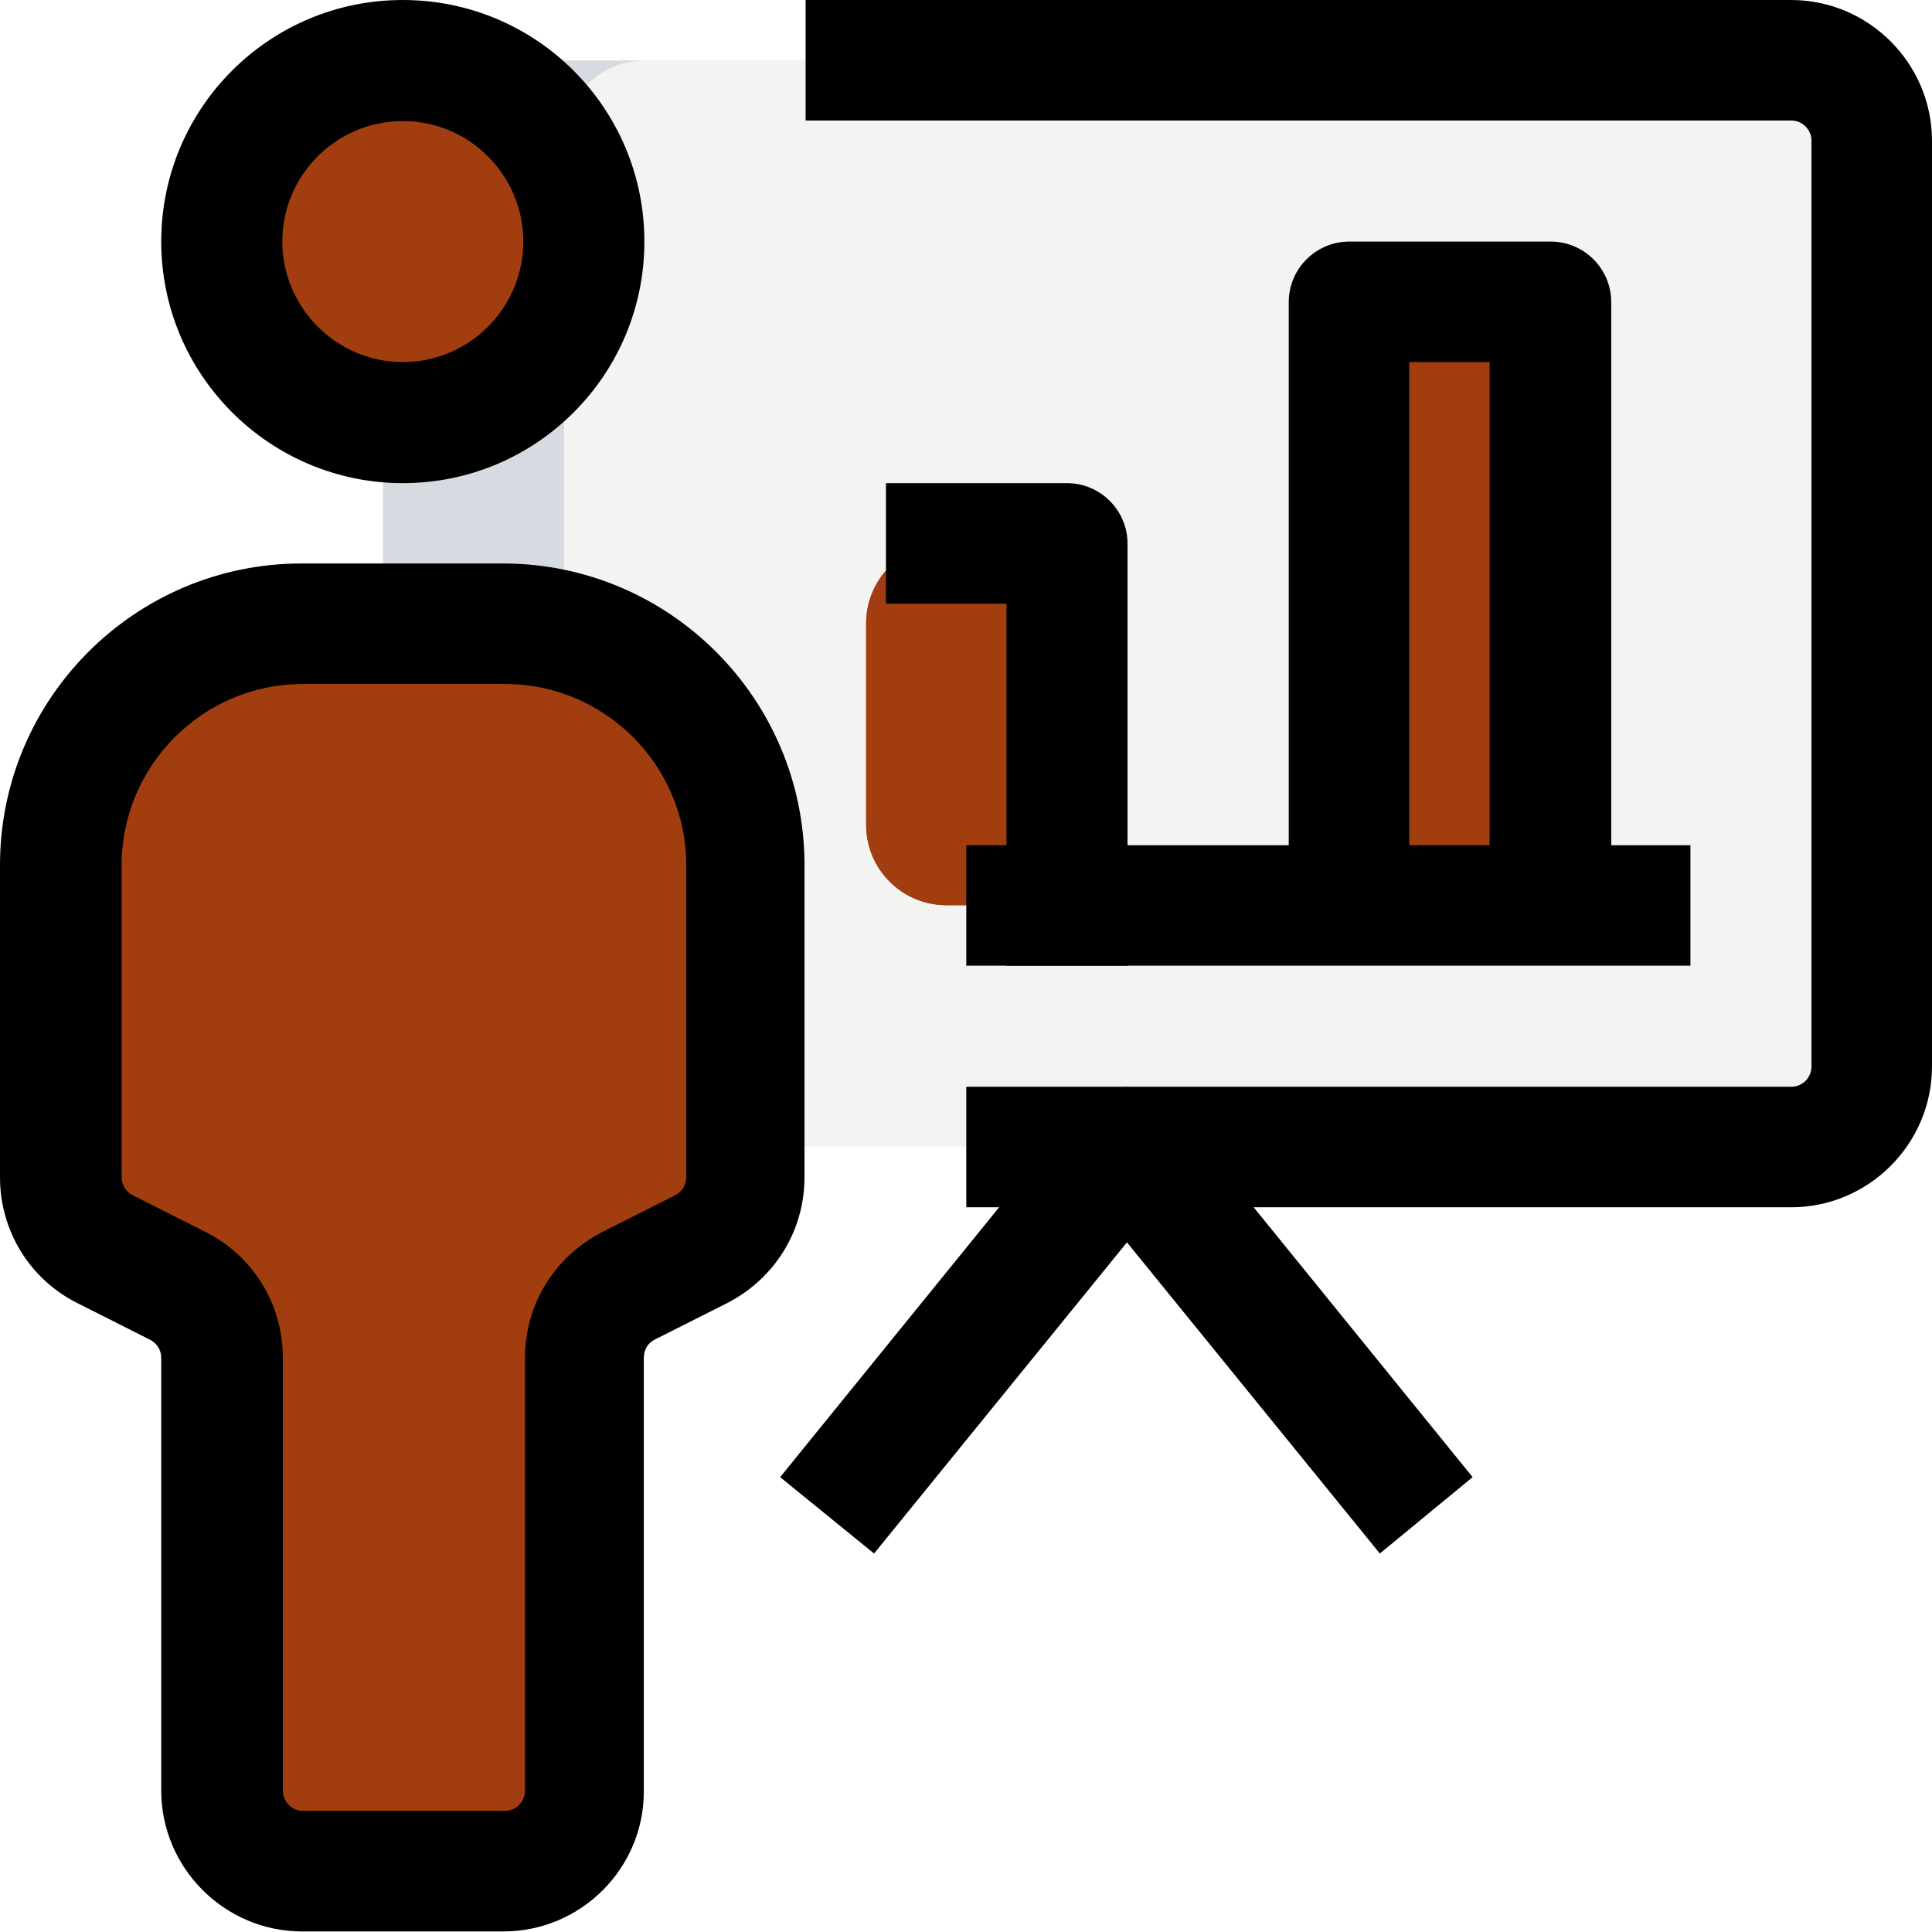
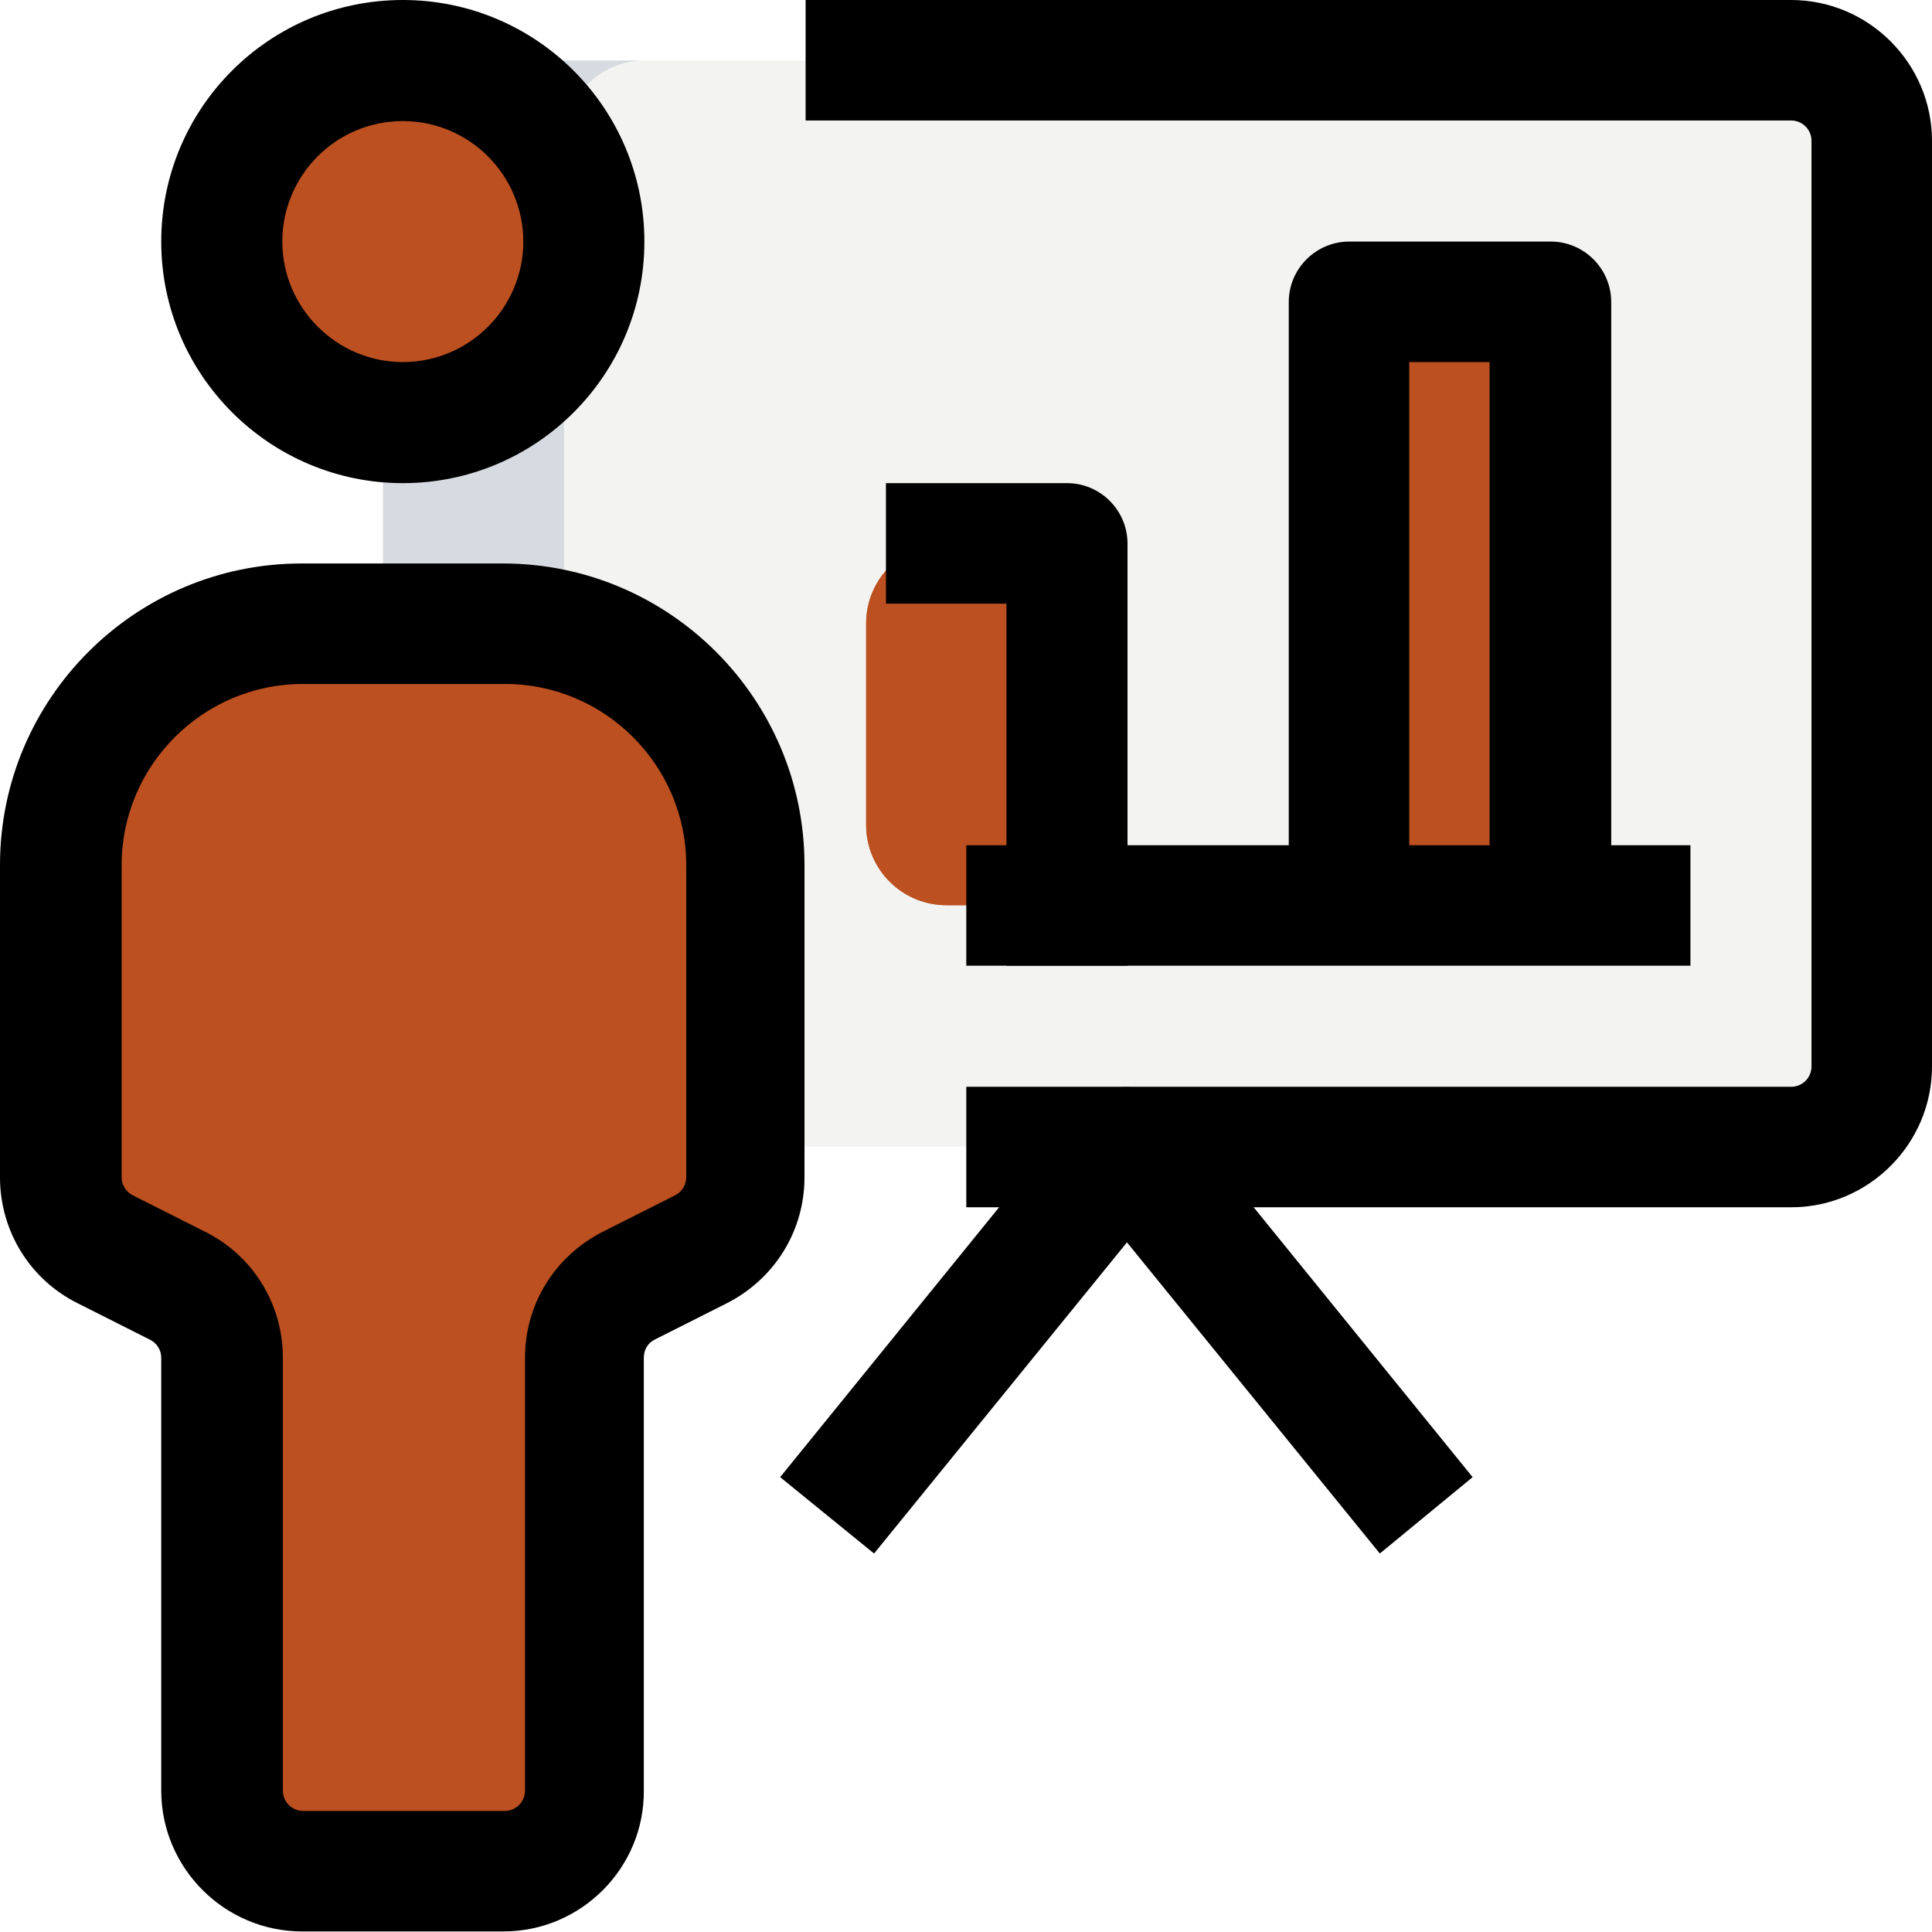
<svg xmlns="http://www.w3.org/2000/svg" width="341.5" height="341.4">
  <path fill="#f3f3f1" d="M81.9 10.7h234.7c7.9 0 14.2 6.4 14.2 14.2v163.6c0 7.9-6.4 14.2-14.2 14.2H81.9c-7.9 0-14.2-6.4-14.2-14.2V24.9c0-7.8 6.4-14.2 14.2-14.2z" />
-   <g fill="#a23d10">
+   <g fill="#bc5020">
    <path d="M238.4 53.4H274v106.7h-35.6V53.4zm-64 106.6h-7.1c-7.9 0-14.2-6.4-14.2-14.2v-35.6c0-7.9 6.4-14.2 14.2-14.2h7.1c7.9 0 14.2 6.4 14.2 14.2v35.6c0 7.9-6.4 14.2-14.2 14.2z" />
    <circle cx="71.2" cy="42.7" r="32" />
    <path d="M10.8 152.9c0-23.6 19.1-42.7 42.7-42.7h35.6c23.6 0 42.7 19.1 42.7 42.7v55.2c0 5.4-3 10.3-7.9 12.7l-12.7 6.4c-4.8 2.4-7.9 7.3-7.9 12.7v76.5c0 7.9-6.4 14.2-14.2 14.2H53.5c-7.9 0-14.2-6.4-14.2-14.2v-76.5c0-5.4-3-10.3-7.9-12.7l-12.7-6.4c-4.8-2.4-7.9-7.3-7.9-12.7v-55.2z" />
  </g>
  <path fill="#d5dbe1" d="M99.7 57.3v54.4c-3.4-1-7-1.4-10.7-1.4H67.7V74.6c1.1.1 2.4.1 3.6.1 12.3 0 23-7 28.4-17.4zM77.6 11.4c1.3-.4 2.8-.7 4.3-.7h32c-7.8 0-14.2 6.4-14.2 14.2V28c-4.4-8.5-12.4-14.7-22.1-16.6z" />
-   <path fill="#a23d10" d="M238.4 53.4h32v106.7h-32V53.4zM185 145.8v-35.6c0-2.4.7-4.5 1.8-6.5-2.4-4.5-7-7.7-12.4-7.7h-7.1c-7.9 0-14.2 6.4-14.2 14.2v35.6c0 7.9 6.4 14.2 14.2 14.2h7.1c5.5 0 10.1-3.2 12.4-7.7-1-2-1.8-4.1-1.8-6.5z" />
+   <path fill="#bc5020" d="M238.4 53.4h32v106.7h-32V53.4zM185 145.8v-35.6c0-2.4.7-4.5 1.8-6.5-2.4-4.5-7-7.7-12.4-7.7h-7.1c-7.9 0-14.2 6.4-14.2 14.2v35.6c0 7.9 6.4 14.2 14.2 14.2h7.1c5.5 0 10.1-3.2 12.4-7.7-1-2-1.8-4.1-1.8-6.5z" />
  <path d="M199.2 170.7h-21.3v-64h-21.3V85.4h32c5.9 0 10.7 4.8 10.7 10.7v74.6h-.1z" />
  <path d="M170.8 149.4h128v21.3h-128v-21.3zm-99.6-64c-23.5 0-42.7-19.1-42.7-42.7S47.6 0 71.2 0s42.7 19.1 42.7 42.7-19.1 42.7-42.7 42.7zm0-64c-11.8 0-21.3 9.6-21.3 21.3S59.5 64 71.2 64c11.8 0 21.3-9.6 21.3-21.3S83 21.4 71.2 21.4zm17.8 320H53.4c-13.7 0-24.9-11.2-24.9-24.9V240c0-1.4-.8-2.6-2-3.2l-12.7-6.4C5.3 226.2 0 217.6 0 208.1v-55.2c0-29.4 23.9-53.3 53.3-53.3h35.6c29.4 0 53.3 23.9 53.3 53.3v55.2c0 9.5-5.3 18-13.8 22.3l-12.7 6.4c-1.2.6-1.9 1.8-1.9 3.2v76.5c.1 13.7-11.1 24.9-24.8 24.9zM53.5 120.9c-17.6 0-32 14.4-32 32v55.2c0 1.4.8 2.6 2 3.2l12.7 6.4C44.7 221.9 50 230.5 50 240v76.5c0 2 1.6 3.6 3.6 3.6h35.6c2 0 3.6-1.6 3.6-3.6V240c0-9.5 5.3-18 13.8-22.3l12.7-6.4c1.2-.6 2-1.8 2-3.2v-55.2c0-17.6-14.4-32-32-32H53.5zm263.1 92.5H170.8v-21.3h145.8c2 0 3.6-1.6 3.6-3.6V24.9c0-2-1.6-3.6-3.6-3.6H142.4V0h174.2c13.7 0 24.9 11.2 24.9 24.9v163.6c0 13.7-11.2 24.9-24.9 24.9z" />
  <path d="m243.9 274.6-44.7-55-44.7 55-16.6-13.5 52.9-65.2c4.1-5 12.5-5 16.6 0l52.9 65.2-16.4 13.5zM284.6 160h-21.3V64h-14.2v96h-21.3V53.4c0-5.9 4.8-10.7 10.7-10.7h35.6c5.9 0 10.7 4.8 10.7 10.7V160h-.2z" />
</svg>
